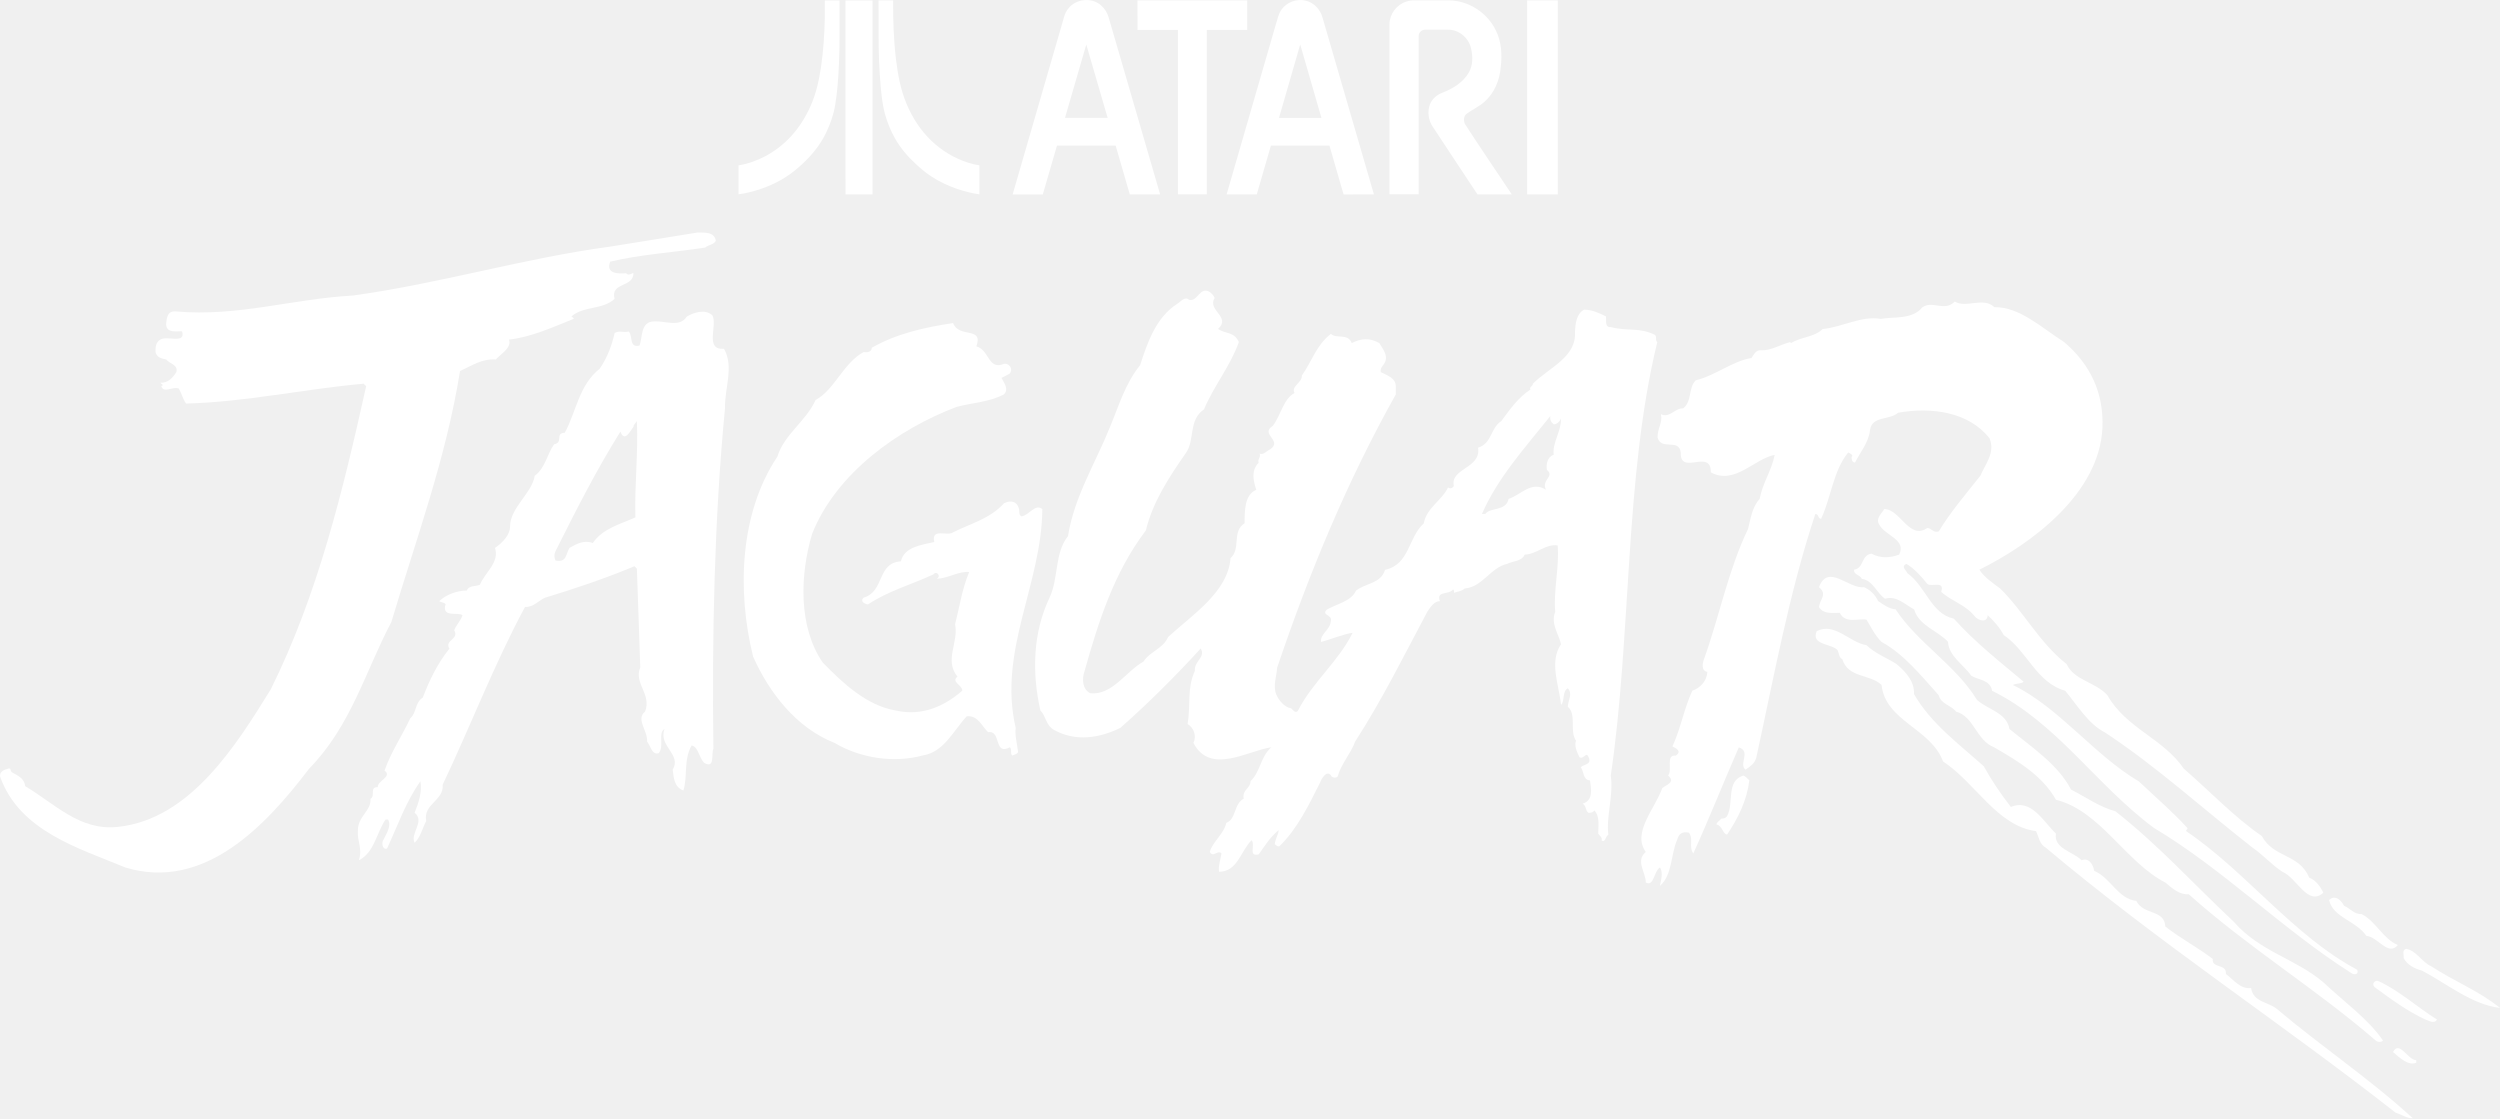
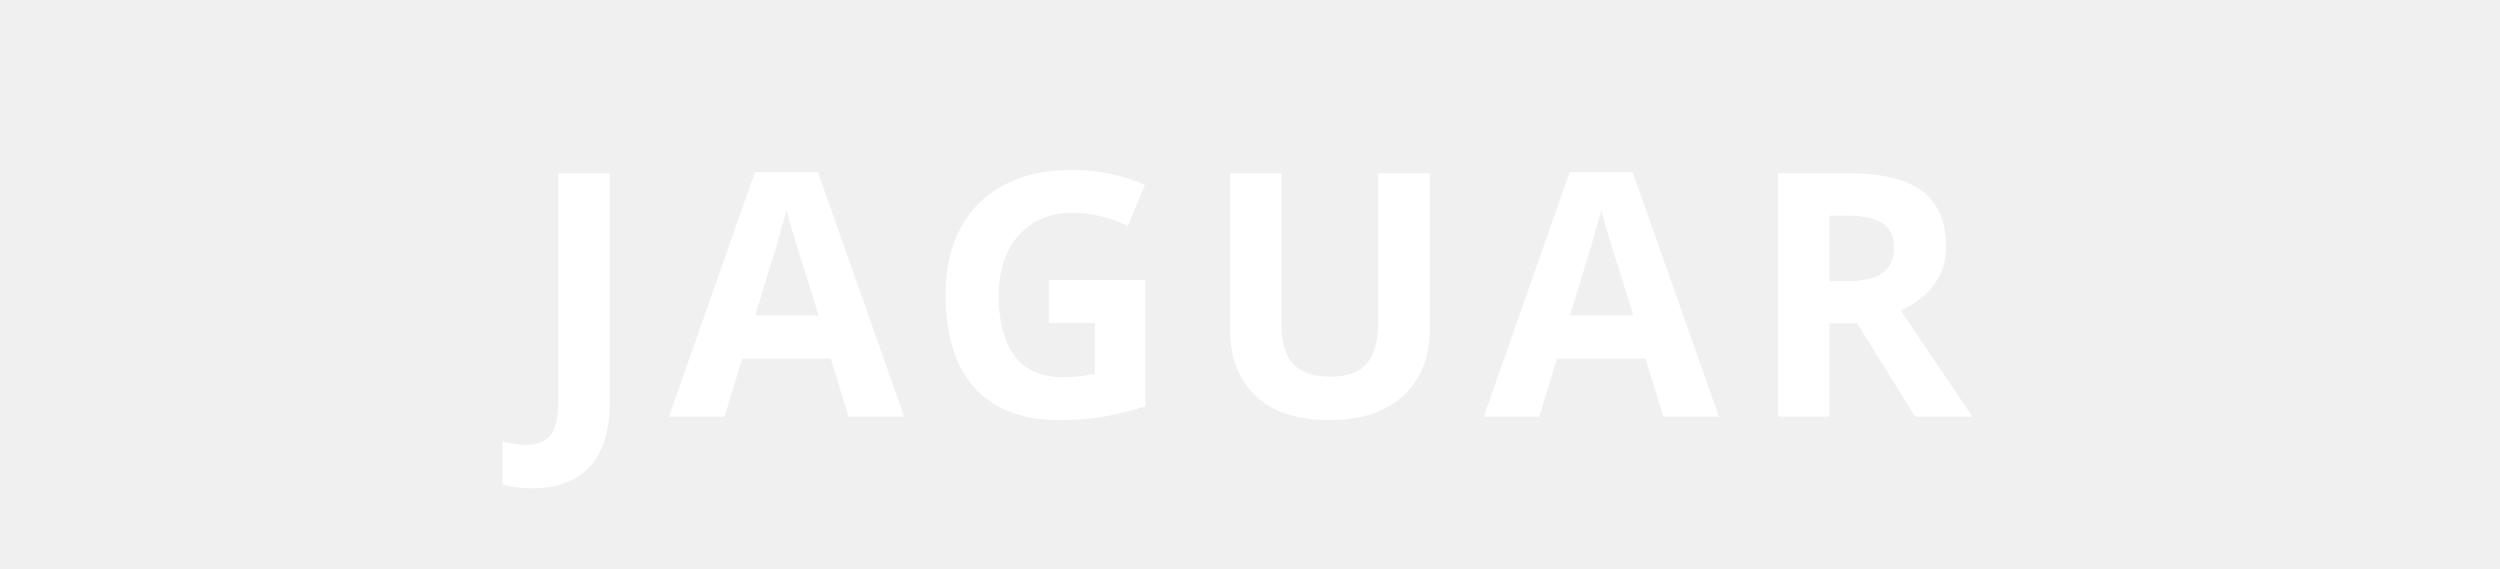
- <svg xmlns="http://www.w3.org/2000/svg" version="1.1" id="Layer_1" x="0px" y="0px" viewBox="0 0 3839 1717.4" style="enable-background:new 0 0 3839 1717.4;">
-   <path class="st1" d="M3599.5,1390.9c8.9,3.7,15.6,13.4,26.8,12.7c22.3,11.2,32.7,37.9,55.8,47.6c-14.9,17.9-30.5-12.7-48.3-14.1 c-16.4-23.8-50.6-27.5-57.3-55C3585.4,1373.8,3594.3,1381.2,3599.5,1390.9" style="fill: rgb(255, 255, 255);" />
-   <path class="st1" d="M3733.4,1483.8c35,23.1,73.6,37.9,105.6,64c-43.1-5.2-80.3-36.4-119.7-57.3c-11.1-3-22.3-8.2-28.3-19.3 c0.8-5.2-3-11.9,3.7-14.1C3710.4,1459.3,3719.3,1477.9,3733.4,1483.8" style="fill: rgb(255, 255, 255);" />
-   <path class="st1" d="M3742.3,1565.6c-4.5,7.4-12.6,1.5-17.8,0c-27.5-12.6-52.8-31.2-78.1-49.8c-5.2-5.2,0.8-11.9,6.7-8.9 C3685.1,1521.8,3713.3,1547.8,3742.3,1565.6" style="fill: rgb(255, 255, 255);" />
-   <path class="st1" d="M3710.4,1631.9c-11.9,5.2-25.3-7.4-35.7-16.4c9.7-18.6,22.3,11.9,35.7,12.6V1631.9" style="fill: rgb(255, 255, 255);" />
-   <path class="st1" d="M1499.3,531.9c20.1,5.2,17.8,37.2,42.4,26.8c6.7-1.5,14.9,6.7,8.9,14.9c-3.7,2.2-8.2,4.5-12.7,6.7 c3.7,7.4,11.9,17.1,3.7,25.3c-22.3,11.9-48.3,12.7-72.9,19.3c-88.5,33.5-184.4,101.2-221.6,194.8c-18.6,62.5-21.6,142.8,16.4,197.8 c31.2,32,67.7,66.2,112.3,73.6c39.4,8.9,73.6-5.9,101.9-30.5c0-8.9-17.8-13.4-7.4-21.6c-20.8-25.3,2.2-52.8-3.7-80.3 c7.4-29,10.4-52.8,21.6-80.3c-16.4-1.5-32,9.7-49.8,10.4c7.4-3.7,0-13.4-5.2-6.7c-33.5,15.6-69.2,25.3-100.4,46.1 c-4.5-0.7-12.7-4.4-6.7-10.4c32.8-9.6,20.1-53.5,57.3-55.8c5.2-22.3,32-25.3,51.3-29.7c-5.2-22.3,20.1-8.2,29-14.9 c26-13.4,55.8-20.1,78.1-44.6c10.4-5.2,20.1-3,23.1,8.9c0.8,4.4-0.8,8.9,3.7,11.2c11.9-1.5,20.8-20.1,32-11.2 c-0.8,115.3-68.4,217.9-40.9,336.1c-1.5,11.1,2.2,24.5,3.7,37.2c-2.3,3.7-6,3.7-8.9,5.2c-3.7-3,0-8.9-3.7-12.7 c-25.3,13.4-12.7-26.8-33.5-23.1c-10.4-10.4-15.6-26-32.7-24.5c-20.8,22.3-35,55-67.7,60.2c-43.9,11.9-95.2,4.5-135.4-19.3 c-58.8-23.1-100.4-77.3-125-132.4c-25.3-101.9-20.1-221.6,37.2-307.1c10.4-34.2,43.9-54.3,58.7-87c29.7-16.4,42.4-56.5,73.6-73.6 c5.2,0.8,12.7,0,12.7-6.7c37.9-21.6,80.3-31.2,124.9-37.9C1472.6,520,1510.5,500.7,1499.3,531.9" style="fill: rgb(255, 255, 255);" />
-   <path class="st1" d="M2380.6,639c-38.7,48.3-81.1,95.2-104.9,150.2h5.2c6.7-10.4,32-3.7,35.7-23.1c18.6-5.9,35-28.3,57.3-14.1 c-7.4-15.6,14.1-20.1,1.5-30.5c-1.5-8.2,0.8-20.1,10.4-23.1c-2.2-19.3,11.9-35.7,11.2-55.8c-0.8,3-5.9,9.6-11.2,8.9 C2382.1,648.7,2379.9,645,2380.6,639 M1865.2,457.5c-11.9,19.3,26,29,5.2,47.6c11.9,8.2,24.5,3.7,32,20.1 c-12.7,36.4-38.7,67.7-53.5,103.4c-24.5,16.4-13.4,47.6-28.3,67.7c-26,37.2-50.6,75.1-61,118.2c-49.1,64.7-72.9,140.5-94.5,217.2 c-3.7,11.1-3,26.8,8.9,32.7c33.5,4.4,56.5-35,81.8-48.3c9.7-15.6,30.5-20.1,37.9-37.9c36.4-33.5,92.2-69.2,95.9-121.2 c16.4-14.1,1.5-40.9,21.6-53.5c0-19.3,0-43.9,17.9-51.3c-4.5-14.1-8.2-29.7,3.7-41.6c-2.2-5.2,3.7-8.2,1.5-14.1 c5.2,3,11.2-4.4,16.4-6.7c19.3-13.4-16.4-23.1,3.7-35.7c12.6-16.4,16.3-41.6,33.5-50.6c-5.9-10.4,11.9-15.6,11.2-26.8 c14.9-20.8,22.3-46.9,44.6-64c8.9,8.2,26-1.5,32,14.1c14.9-7.4,27.5-8.2,42.4,0c5.2,8.9,13.4,18.6,8.9,29 c-2.2,5.2-8.2,8.9-6.7,15.6c9.7,5.2,23.8,8.9,23.1,23.1v11.2c-75.1,133.9-133.1,274.4-182.2,419.5c-0.8,13.4-6.7,27.5-1.5,40.9 c3.7,8.9,12.6,20.1,23,21.6c3,3,6.7,8.2,10.4,3.7c22.3-43.9,62.5-75.9,84-119.7c-14.9,2.2-32,9.7-48.4,14.1 c-2.2-11.9,14.1-18.6,14.9-31.9c3-10.4-15.6-8.9-5.9-17.9c15.6-8.9,37.2-12.6,44.6-29c14.9-11.9,37.9-10.4,44.6-32 c37.9-8.2,35-49.1,59.5-71.4c3.7-23.1,28.3-35.7,37.2-55.1c3,2.3,6.7,1.5,8.9-2.2c-6-27.5,42.4-26.8,37.2-58.8 c21.6-6.7,18.6-29.7,35.7-40.9c12.7-17.1,25.3-35.7,44.7-48.4c-2.3-4.4,4.4-5.2,3.7-8.9c25.3-25.3,67.7-40.9,64.7-80.3 c0.8-10.4,1.5-26.8,14.1-33.5c12.6,0,24.5,5.9,33.5,10.4c0.8,5.9-2.2,17.1,7.4,16.4c26,6.7,43.9,0,67.7,11.9c3.7,3,0,8.2,3.7,11.2 c-50.6,208.2-39.4,449.2-71.4,665.6c4.5,30.5-7.4,63.2-3.7,90.7c-5.2,3.7-4.5,12.6-10.4,8.9c1.5-4.5-3-7.4-5.2-10.4 c0-10.4,3-26.8-6-35.7c-1.5,3-5.2,3.7-8.9,3.7c-5.2-3.7-3-10.4-8.9-14.1c17.1-5.2,12.7-23.8,11.2-35.7 c-11.2-0.8-8.9-13.4-14.1-20.1c3-4.5,17.8-3.7,11.9-15.6c-3.7-9.7-7.4,4.4-14.1,0c-3.7-8.2-8.2-17.1-5.2-25.3 c-10.4-14.9,1.5-40.2-12.6-52.1c0-8.9,8.2-20.1,0-28.3c-8.9,4.5-4.5,20.8-10.4,25.3c-3-30.5-18.6-65.5,0-93 c-3-14.9-16.4-31.2-8.9-49.8c-3-32.7,6.7-69.9,3.7-101.9c-17.9-3-32,13.4-50.6,14.1c-4.5,10.4-17.8,9.7-26.8,14.1 c-26,5.9-37.9,35.7-65.4,37.9c-4.5,4.5-11.1,4.5-16.4,6.7c0-1.5,0.7-4.5-1.5-5.2c-6.7,8.9-26,1.5-20.1,17.9 c-8.9,0-14.9,9.7-19.3,16.3c-35.7,67-69.1,134.6-110.8,199.3c-6.7,18.6-21.6,34.2-26.8,53.5c-3,3.7-9.7,1.5-10.4-1.5 c-6.7-8.9-14.9,5.9-16.4,10.4c-17.1,34.2-35,71.4-62.5,98.2c-3,1.5-5.2-1.5-7.4-3c0.8-8.2,6-15.6,6-21.6 c-13.4,11.2-21.6,24.6-30.5,37.2c-17.1,4.4-4.5-14.9-11.2-21.6c-16.4,16.4-21.6,48.4-49.8,48.4c-1.5-8.2,2.2-18.6,3.7-28.3 c-6-5.9-12.7,7.4-17.9-2.2c3.7-14.9,21.6-27.5,25.3-44.6c15.6-5.9,11.2-29,26.8-37.2c-3-13.4,10.4-15.6,10.4-26.8 c15.6-14.9,14.9-37.2,32-52.1c-36.5,5.2-93.7,43.1-119.7-6.7c5.2-10.4,0.8-23.1-8.9-29c5.2-31.2-1.5-53.5,11.2-81.8 c-1.5-14.9,17.1-20.8,8.9-34.2c-37.9,41.6-80.3,84-123.5,122c-32,15.6-68.4,21.6-101.9,3c-12.6-7.4-11.9-20.8-20.8-29.8 c-13.4-59.5-11.1-120.5,14.1-173.3c14.1-29.7,7.4-68.4,28.3-94.4c9.7-61,42.4-112.3,64.7-168.1c13.4-32,23.1-66.2,46.1-94.5 c11.2-35,24.6-73.6,57.3-94.4c5.2-3,11.2-11.9,17.8-5.9c13.4,3.7,16.4-21.6,32-11.9C1860.8,450.8,1863.7,453.8,1865.2,457.5" style="fill: rgb(255, 255, 255);" />
-   <path class="st1" d="M1099.2,369.8c-3,5.9-11.1,5.9-16.4,10.4c-48.3,7.4-98.9,10.4-145.8,21.6c-7.4,19.3,13.4,18.6,24.5,17.8 c3.7,5.2,10.4-1.5,11.2,0c0,22.3-35.7,13.4-29,39.4c-18.6,17.1-46.9,10.4-66.2,26.8c1.5,1.5,3,2.2,3.7,3.7 c-32,12.7-65.4,28.3-99.7,32c5.2,12.6-14.1,23.1-20.1,30.5c-21.5-1.5-37.2,9.7-55,17.8C685,703.7,638.9,827.9,601,955.1 c-40.1,75.9-61.7,159.2-126.4,225.4c-66.2,87-160.6,188.2-281.9,151.7c-71.4-29.7-162.9-55.8-192.6-139.8 c-0.8-7.4,5.9-10.4,11.9-11.9c5.2-2.2,3.7,3,5.9,5.2c8.9,5.2,19.3,8.9,20.8,21.6c45.4,26.8,84,69.2,142.8,62.4 c110.8-11.9,181.5-125.7,234.3-211.2c72.1-145,110.8-304.9,146.5-465.6c-1.5-1.5-3-2.2-3.7-3.7c-92.2,8.2-181.5,28.2-272.9,30.5 c-5.2-7.4-6.7-15.6-11.2-23.1c-9.7-3.7-23.1,8.2-26.8-3.7c5.2-1.5-0.8-3.7-1.5-5.2c11.2,0.8,19.3-7.4,24.6-16.4 c3-11.2-10.4-12.7-15.6-19.3c-7.4-1.5-14.1-3-16.4-11.2c0-7.4,0-14.9,7.4-19.3c10.4-6.7,39.4,7.4,33.4-12.7 c-6.7-0.7-23.8,3.7-24.5-10.4c0.8-11.2,2.2-21.6,15.6-20.1c95.2,8.2,177.7-19.3,271.4-24.5c134.6-18.6,262.5-57.3,394.9-75.1 c44.6-7.4,89.2-14.1,133.9-21.6C1082.1,357.2,1097,355.7,1099.2,369.8" style="fill: rgb(255, 255, 255);" />
-   <path class="st1" d="M978,646.5c-1.5,3-5.2,5.2-5.2,8.9c-4.5,5.2-13.4,25.3-20.1,7.4c-37.2,59.5-68.4,121.2-99.7,183.7 c-2.2,4.5-2.2,9.7,0,14.2c17.8,3.7,15.6-10.4,21.6-19.4c10.4-5.9,22.3-12.6,35.7-7.4c14.9-22.3,42.4-29,65.4-39.4 C974.3,743.9,980.2,697,978,646.5 M1094,484.3c8.2,15.6-12.6,53.5,17.8,51.3c15.6,27.5,0.8,60.2,1.5,91.5 c-16.4,169.6-20.1,351.8-17.8,522.8c-3.7,7.4,3,31.3-14.1,21.6c-8.2-8.2-8.9-24.6-19.3-26.8c-12.7,21.6-6,49.1-12.7,69.2 c-14.1-5.2-14.9-19.3-16.4-32c14.1-23.8-22.3-35.7-12.6-62.5c-10.4,5.9,0,27.5-8.9,37.2c-10.4,3-11.9-10.4-17.9-17.9 c1.5-16.3-17.8-34.2-3-46.1c10.4-26.8-17.8-43.1-7.4-67.7c-1.5-48.3-3.7-105.6-5.2-151.7l-3.7-3.7c-44.6,18.6-93,35-137.6,48.4 c-9.7,4.4-17.8,14.9-30.5,14.1c-47.6,88.5-83.3,182.2-126.4,272.9c2.2,24.5-30.5,29.7-25.3,55.8c-5.9,11.2-8.9,25.3-17.8,33.4 c-7.4-14.1,16.4-32.7,0-46.1c5.9-14.9,11.9-32,8.9-48.3c-22.3,31.2-35,68.4-51.3,103.4c-7.4,2.2-8.9-9.7-5.2-14.1 c4.4-8.9,12.6-21.6,6.7-30.5H592c-14.1,20.9-17.1,50.6-40.9,62.5c5.9-19.4-3-28.3-1.5-46.1c0-21.6,20.8-29.7,19.3-48.3 c8.2-4.5-2.2-17.9,11.2-17.9c-0.8-9.7,23.1-16.3,10.4-25.3c9.6-28.3,27.5-54.3,39.4-80.3c10.4-8.9,6.7-23.8,19.3-31.9 c9.7-25.3,22.3-52.1,40.9-75.1c-8.2-13.4,15.6-14.1,7.4-28.3c3-8.2,10.4-14.9,12.7-23.1c-6.7-5.2-29.8,3.7-26.8-14.1 c3.7-5.2-6-5.2-8.9-7.4c10.4-10.4,28.3-16.4,42.4-16.4c3-8.2,13.4-5.9,20.1-8.9c7.4-18.6,30.5-34.2,23.1-56.5 c11.9-8.2,23.1-20.1,23.1-32.7c0-29,34.2-52,37.9-78.1c16.4-11.9,19.3-34.2,29.8-48.3c14.9-3,0.7-17.1,16.4-17.8 c17.8-32.7,21.6-72.9,53.5-98.2c11.9-17.1,18.6-35.7,23.1-55c8.2-4.4,12.6,0,21.6-2.2c6.7,6.7,0,25.3,16.4,21.6 c5.2-11.2,0.7-37.2,23-37.2c17.9-0.8,38.7,9.7,49.8-7.4C1065,479.9,1082.9,473.9,1094,484.3" style="fill: rgb(255, 255, 255);" />
-   <path class="st1" d="M3062.6,471.7c38.7-0.7,72.9,31.9,107.1,53.6c40.9,34.9,61,78.8,58.8,131.6 c-4.5,100.4-107.8,177.7-188.9,217.9c6.7,11.1,20.8,20.8,32,29c35.7,35,60.2,83.3,101.9,116c11.9,25.3,43.1,26.8,62.5,47.6 c29,51.3,85.5,66.2,117.5,113c38.7,33.5,77.4,74.4,119.7,103.4c18.6,34.2,57.3,26.8,72.9,64c10.4,3.7,17.8,14.9,21.6,23.1 c-23.8,21.5-40.9-23.1-62.5-32c-16.4-10.4-29-25.3-46.1-37.2c-78.1-61-145.8-123.5-226.8-177c-25.3-12.7-42.4-41.7-61-64 c-44.6-12.6-58-61-94.4-85.5c-5.9-11.2-15.6-22.3-24.6-30.5c-0.7,12.7-14.9,8.2-20.1,1.5c-13.4-17.1-36.4-23.8-51.3-37.2 c6-18.6-15.6-6.7-21.5-12.6c-8.9-11.1-20.1-23.8-32-30.5c-8.9,4.5,0,9.7,1.5,14.2c28.3,20.1,36.4,62.5,71.4,69.9 c33.5,37.2,70.7,66.2,107.1,96.7c-3,3.7-11.2,2.2-16.4,5.2c70.7,34.2,124.9,107.8,193.4,148c26,24.5,52.8,47.6,74.4,71.4 c1.5,2.2-3,3-1.5,5.2c91.5,61.7,164.4,160.6,262.5,212.7c3,7.4-5.2,8.2-8.9,5.2c-105.6-66.9-196.3-159.2-303.4-223.1 c-89.3-66.2-148.7-161.4-248.4-210.5c-3-17.1-20.8-16.3-32-23.1c-11.2-16.4-35-30.5-35.7-52.1c-15.6-17.1-44.6-24.5-52.1-49.8 c-14.1-7.4-26.8-21.6-44.6-16.4c-12.6-8.2-18.6-28.3-35.7-30.5c-3-6.7-12.7-6-11.9-14.1c15.6-2.2,10.4-22.3,26.8-24.6 c13.4,7.4,28.3,6.7,42.4,1.5c11.9-23.1-21.6-29-30.5-46.1c-6.7-9.7,5.9-19.3,7.4-23.8c24.5-0.7,38.7,48.3,66.2,29 c6.7,0,9.6,8.2,17.8,5.2c17.8-29.7,41.6-57.3,63.9-85.5c7.4-17.9,23.1-34.9,14.1-57.3c-32-40.9-89.2-48.4-140.5-39.4 c-13.4,11.9-40.2,4.4-43.1,26.8c-2.3,19.3-14.9,33.5-23.1,49.8c-4.5-0.7-5.2-4.4-5.2-8.9c3.7-2.2-3-5.9-5.2-6.7 c-23.1,28.3-26,68.4-41.6,101.9c-5.2,0-3-7.4-8.9-7.4c-40.2,121.2-63.2,248.4-90.8,374.8c-3,8.9-8.9,12.6-16.3,17.8 c-11.2-8.2,8.9-28.3-10.4-34.2c-23.8,54.3-45.4,109.3-69.9,162.9c-7.4-11.2,0.8-21.6-6.7-32c-10.4-2.2-15.6,2.2-17.8,10.4 c-10.4,23.1-7.4,55-26.8,71.4c0.8-5.2,6-20.8,0-28.3c-9.7,6.7-8.9,29.7-21.6,23.1c0-15.6-16.3-33.5,0-46.9 c-21.5-29.8,14.1-66.2,25.3-98.2c6.7-5.2,20.8-8.9,8.9-19.3c7.4-8.2-4.5-32,11.9-30.5c9.6-6.7,0.7-11.2-5.2-14.1 c12.7-27.5,17.8-58,30.5-85.5c12.6-4.5,22.3-14.9,23.1-29c-9.7-1.5-7.4-13.4-5.2-19.3c23.8-66.2,37.2-136.9,67.7-200.1 c3.7-14.1,5.9-33.4,17.8-46.1c4.5-24.6,18.6-43.9,23.1-67.7c-31.2,5.9-61.7,46.9-98.1,26.8c0.7-37.2-47.6,5.9-46.1-30.5 c-3-22.3-29.8-2.2-35.7-23.1c0-14.9,8.2-22.3,5.2-35.7c13.4,6.7,21.5-9.7,34.2-8.9c14.1-11.1,7.4-31.2,19.3-43.1 c30.5-7.4,56.5-29.7,85.5-34.2c3.7-5.2,6.7-12.7,14.9-11.9c14.9,0.8,29.7-8.9,44.6-12.6c0,0.7,0.8,0.7,1.5,1.5 c14.9-9.6,35.7-8.9,48.3-21.5c30.5-3,59.5-20.8,89.2-15.6c20.1-3.7,48.4,1.5,64-17.8c15.6-11.1,34.2,7.4,49.8-8.9 C3018.7,473.9,3045.5,455.3,3062.6,471.7" style="fill: rgb(255, 255, 255);" />
-   <path class="st1" d="M2884.1,923.1c8.2,5.2,16.4,11.9,26.8,12.6c33.5,51.3,92.2,85.5,125,139.1c16.4,14.9,45.4,19.3,49.8,44.6 c33.5,27.5,75.1,55,94.5,93c23.1,11.9,43.9,26.8,68.4,33.5c67.7,53.5,119,110.8,181.5,169.5c40.2,46.1,94.4,56.5,137.6,93 c29.7,28.3,69.2,56.5,91.5,89.3c-1.5,3-8.2,3-11.2,0c-93-80.3-194.8-142.1-287.1-224.6c-13.4,1.5-25.3-8.9-35.7-17.8 c-61-31.2-99.7-110.1-168.1-127.2c-20.8-37.2-58.8-59.5-94.5-80.3c-28.3-11.1-31.2-47.6-58.8-55c-8.2-10.4-23.1-11.2-26.8-25.3 c-26.8-29.8-53.5-63.2-87.8-81.8c-10.4-10.4-15.6-22.3-23.1-34.2c-11.9-2.2-32.7,6.7-40.9-10.4c-11.9,0-25.3,2.2-32-8.9 c1.5-12.6,13.4-19.3,0-30.5c14.1-37.2,45.4,3,69.2,0C2872.2,906,2879.6,913.4,2884.1,923.1" style="fill: rgb(255, 255, 255);" />
-   <path class="st1" d="M2912.4,1019.8c14.9,12.6,27.5,26.8,26.8,46.1c26,45.4,69.9,77.3,107.1,110.8c11.9,21.6,26,42.4,41.6,62.5 c31.2-13.4,49.8,22.3,69.2,40.9c-3.7,23.1,26,27.5,39.4,40.9c11.2-4.5,17.9,6.7,19.3,16.3c25.3,10.4,36.4,43.1,64.7,46.1 c11.2,22.3,43.1,12.7,44.6,39.4c23.8,18.6,50.6,32.7,72.9,49.8c-2.2,14.9,21.6,6.7,20.1,23.1c11.2,8.2,22.3,23.8,38.7,21.5 c3,21.6,26.8,21.6,39.4,32c67.7,57.3,144.3,108.6,209,168.1c-9.7,0-17.9-6-26.8-8.9c-176.3-138.3-362.9-260.3-537-406.8 c-9.7-5.2-10.4-16.3-14.9-25.3c-60.2-8.2-92.2-73.6-142.8-107.1c-18.6-50.6-88.5-61.7-94.4-117.5c-18.6-17.1-51.3-10.4-60.2-39.4 c-5.2-2.2-5.2-9.7-7.4-14.1c-10.4-10.4-40.9-7.4-32-29c27.5-14.1,49.8,17.1,76.6,21.6C2878.9,1003.4,2897.5,1010.1,2912.4,1019.8" style="fill: rgb(255, 255, 255);" />
-   <path class="st1" d="M2686.3,1198.3c-3.7,30.5-17.1,58-34.2,83.3c-7.4-1.5-6.7-13.4-16.4-15.6c0.8-3.7,5.2-5.9,7.4-8.9 c3.7,0,6.7-0.8,8.9-3.7c11.2-20.1-2.2-54.3,25.3-62.5C2680.3,1192.3,2683.3,1195.3,2686.3,1198.3" style="fill: rgb(255, 255, 255);" />
-   <path class="st1" d="M1266.6,0.7c7.5,0,15.1,0,22.6,0c0,17.7,0,35.4,0,53.1c0.1,14.8-0.3,29.5-0.9,44.3 c-1,21.3-2.3,42.7-5.9,63.7c-2.4,14.5-7.4,28.5-13.7,41.8c-10.2,21.4-26.1,39.6-44.1,54.8c-16.1,14.1-35.2,24.4-55.4,31.4 c-11.4,3.9-23.1,7-35.1,8.6c0-14.8,0-29.7,0-44.5c14.4-2.2,28.2-7.3,41.1-14c15.2-8.1,29-18.9,40.5-31.7 c11.9-13.2,21.4-28.5,28.7-44.7c8.5-18.7,13-38.8,16.1-59c3.9-25.6,5.5-51.6,6.1-77.5C1266.6,18.2,1266.6,9.4,1266.6,0.7z" style="fill: rgb(255, 255, 255);" />
-   <path class="st1" d="M1298.3,0.7c13.8-0.1,27.7,0,41.6,0c0,99.3,0,198.5,0,297.8c-13.8,0-27.7-0.1-41.5,0 c-0.2-31.7,0-63.3-0.1-95C1298.3,135.9,1298.3,68.3,1298.3,0.7z" style="fill: rgb(255, 255, 255);" />
-   <path class="st1" d="M1349.1,0.6c7.5,0,15,0,22.4,0c-0.2,30.3,0.8,60.6,4.4,90.7c2.9,23.4,7.1,46.9,16.4,68.6 c8.8,21,21.5,40.6,38.1,56.4c15.8,15.1,35,26.7,55.8,33.4c5.8,1.9,11.8,3.3,17.8,4.2c0,14.8,0,29.7,0,44.5 c-11.9-1.6-23.5-4.7-34.8-8.5c-13.5-4.7-26.5-10.8-38.5-18.6c-8.7-5.6-16.7-12.4-24.3-19.4c-12.6-11.6-23.9-24.8-32.3-39.8 c-6.6-11.6-11.5-24.2-15.2-37.1c-3.5-12.9-4.9-26.2-6.3-39.5c-2.6-28.6-3.6-57.4-3.4-86.2C1349.1,33.2,1349.1,16.9,1349.1,0.6z" style="fill: rgb(255, 255, 255);" />
-   <path class="st1" d="M1640.7,12.9c11.6-14.8,35.6-17.3,49.8-4.9c5.8,4.9,9.9,11.6,12,18.9c26.3,90.5,52.7,181,79,271.6 c-15.5,0-31.1,0-46.6,0c-7.3-25-14.5-50-21.7-74.9c-30-0.1-60,0-90.1,0c-7.3,25-14.6,50-21.8,75c-15.4,0-30.9,0-46.3,0 c25-86.4,50-172.7,75.1-259.1C1633.1,30.4,1634.2,20.3,1640.7,12.9 M1668.1,68.4c-11,37.5-21.8,75.1-32.7,112.6 c21.8,0.1,43.6,0,65.5,0C1689.9,143.5,1679,106,1668.1,68.4z" style="fill: rgb(255, 255, 255);" />
-   <path class="st1" d="M1967.8,14.9c8.1-11.7,23.7-17.4,37.5-13.8c12.6,2.9,22.3,13.8,25.6,26c26.3,90.5,52.7,180.9,78.9,271.4 c-15.5,0.1-31.1,0-46.6,0.1c-7.2-25-14.4-50-21.7-75c-30,0-59.9-0.1-89.9,0c-7.2,25-14.6,49.9-21.7,74.9c-15.4,0-30.8,0-46.3,0 c25-86.8,50.3-173.6,75.4-260.4C1961.7,30.3,1962.8,21.7,1967.8,14.9 M1964,181.1c21.7,0,43.5,0,65.2,0 c-10.8-37.6-21.8-75.2-32.6-112.8C1985.8,105.9,1974.9,143.4,1964,181.1z" style="fill: rgb(255, 255, 255);" />
-   <path class="st1" d="M1746.7,0.6c56.2,0,112.3,0,168.5,0c0,15.2,0,30.3,0,45.4c-20.7,0-41.4,0-62,0c0,84.1,0,168.3,0,252.4 c-14.8,0-29.6,0-44.4,0c0-84.1,0-168.3,0-252.4c-20.7,0-41.4,0-62,0C1746.7,30.9,1746.7,15.8,1746.7,0.6z" style="fill: rgb(255, 255, 255);" />
-   <path class="st1" d="M2159.3,2.5c4.3-1.5,8.8-2,13.3-1.9c17.7,0.1,35.4,0,53.1,0c29.8,0.5,58.3,19.1,71.2,45.9 c8.9,17.4,9.9,37.7,7.6,56.8c-1.6,20-9.9,40-25.3,53.3c-8.1,7.2-18.2,11.6-27,18.1c-4.8,3.6-5,10.7-2.6,15.8 c23.5,36.3,47.9,72,71.9,108c-17.5,0-35.1,0-52.7,0c-23-34.5-45.7-69.2-68.6-103.8c-6.7-9.8-8.6-22.9-4.5-34.1 c3.1-8.6,10.7-14.9,19.1-18.2c16-6.1,31.8-15.7,40.6-30.8c6.7-11.3,6.4-25.3,3.4-37.8c-3.6-16.1-19.3-28.8-35.9-28.2 c-11.5,0.1-22.9,0-34.4,0c-5.2-0.1-10.1,4.4-10,9.6c-0.1,81,0,162.1,0,243.1c-14.9,0-29.8,0-44.8,0c0-87.2,0-174.5,0-261.7 C2133.9,21.5,2144.8,7.1,2159.3,2.5z" style="fill: rgb(255, 255, 255);" />
-   <path class="st1" d="M2345.1,0.6c15.7,0,31.4,0,47.1,0c0,99.3,0,198.6,0,297.9c-15.7,0-31.4,0-47.1,0 C2345.1,199.2,2345.1,99.9,2345.1,0.6z" style="fill: rgb(255, 255, 255);" />
+ <svg xmlns="http://www.w3.org/2000/svg" viewBox="0 0 264 60" fill="#fff">
+   <text x="132" y="44" text-anchor="middle" font-family="Arial Black,sans-serif" font-size="36" font-weight="900" letter-spacing="3">JAGUAR</text>
</svg>
